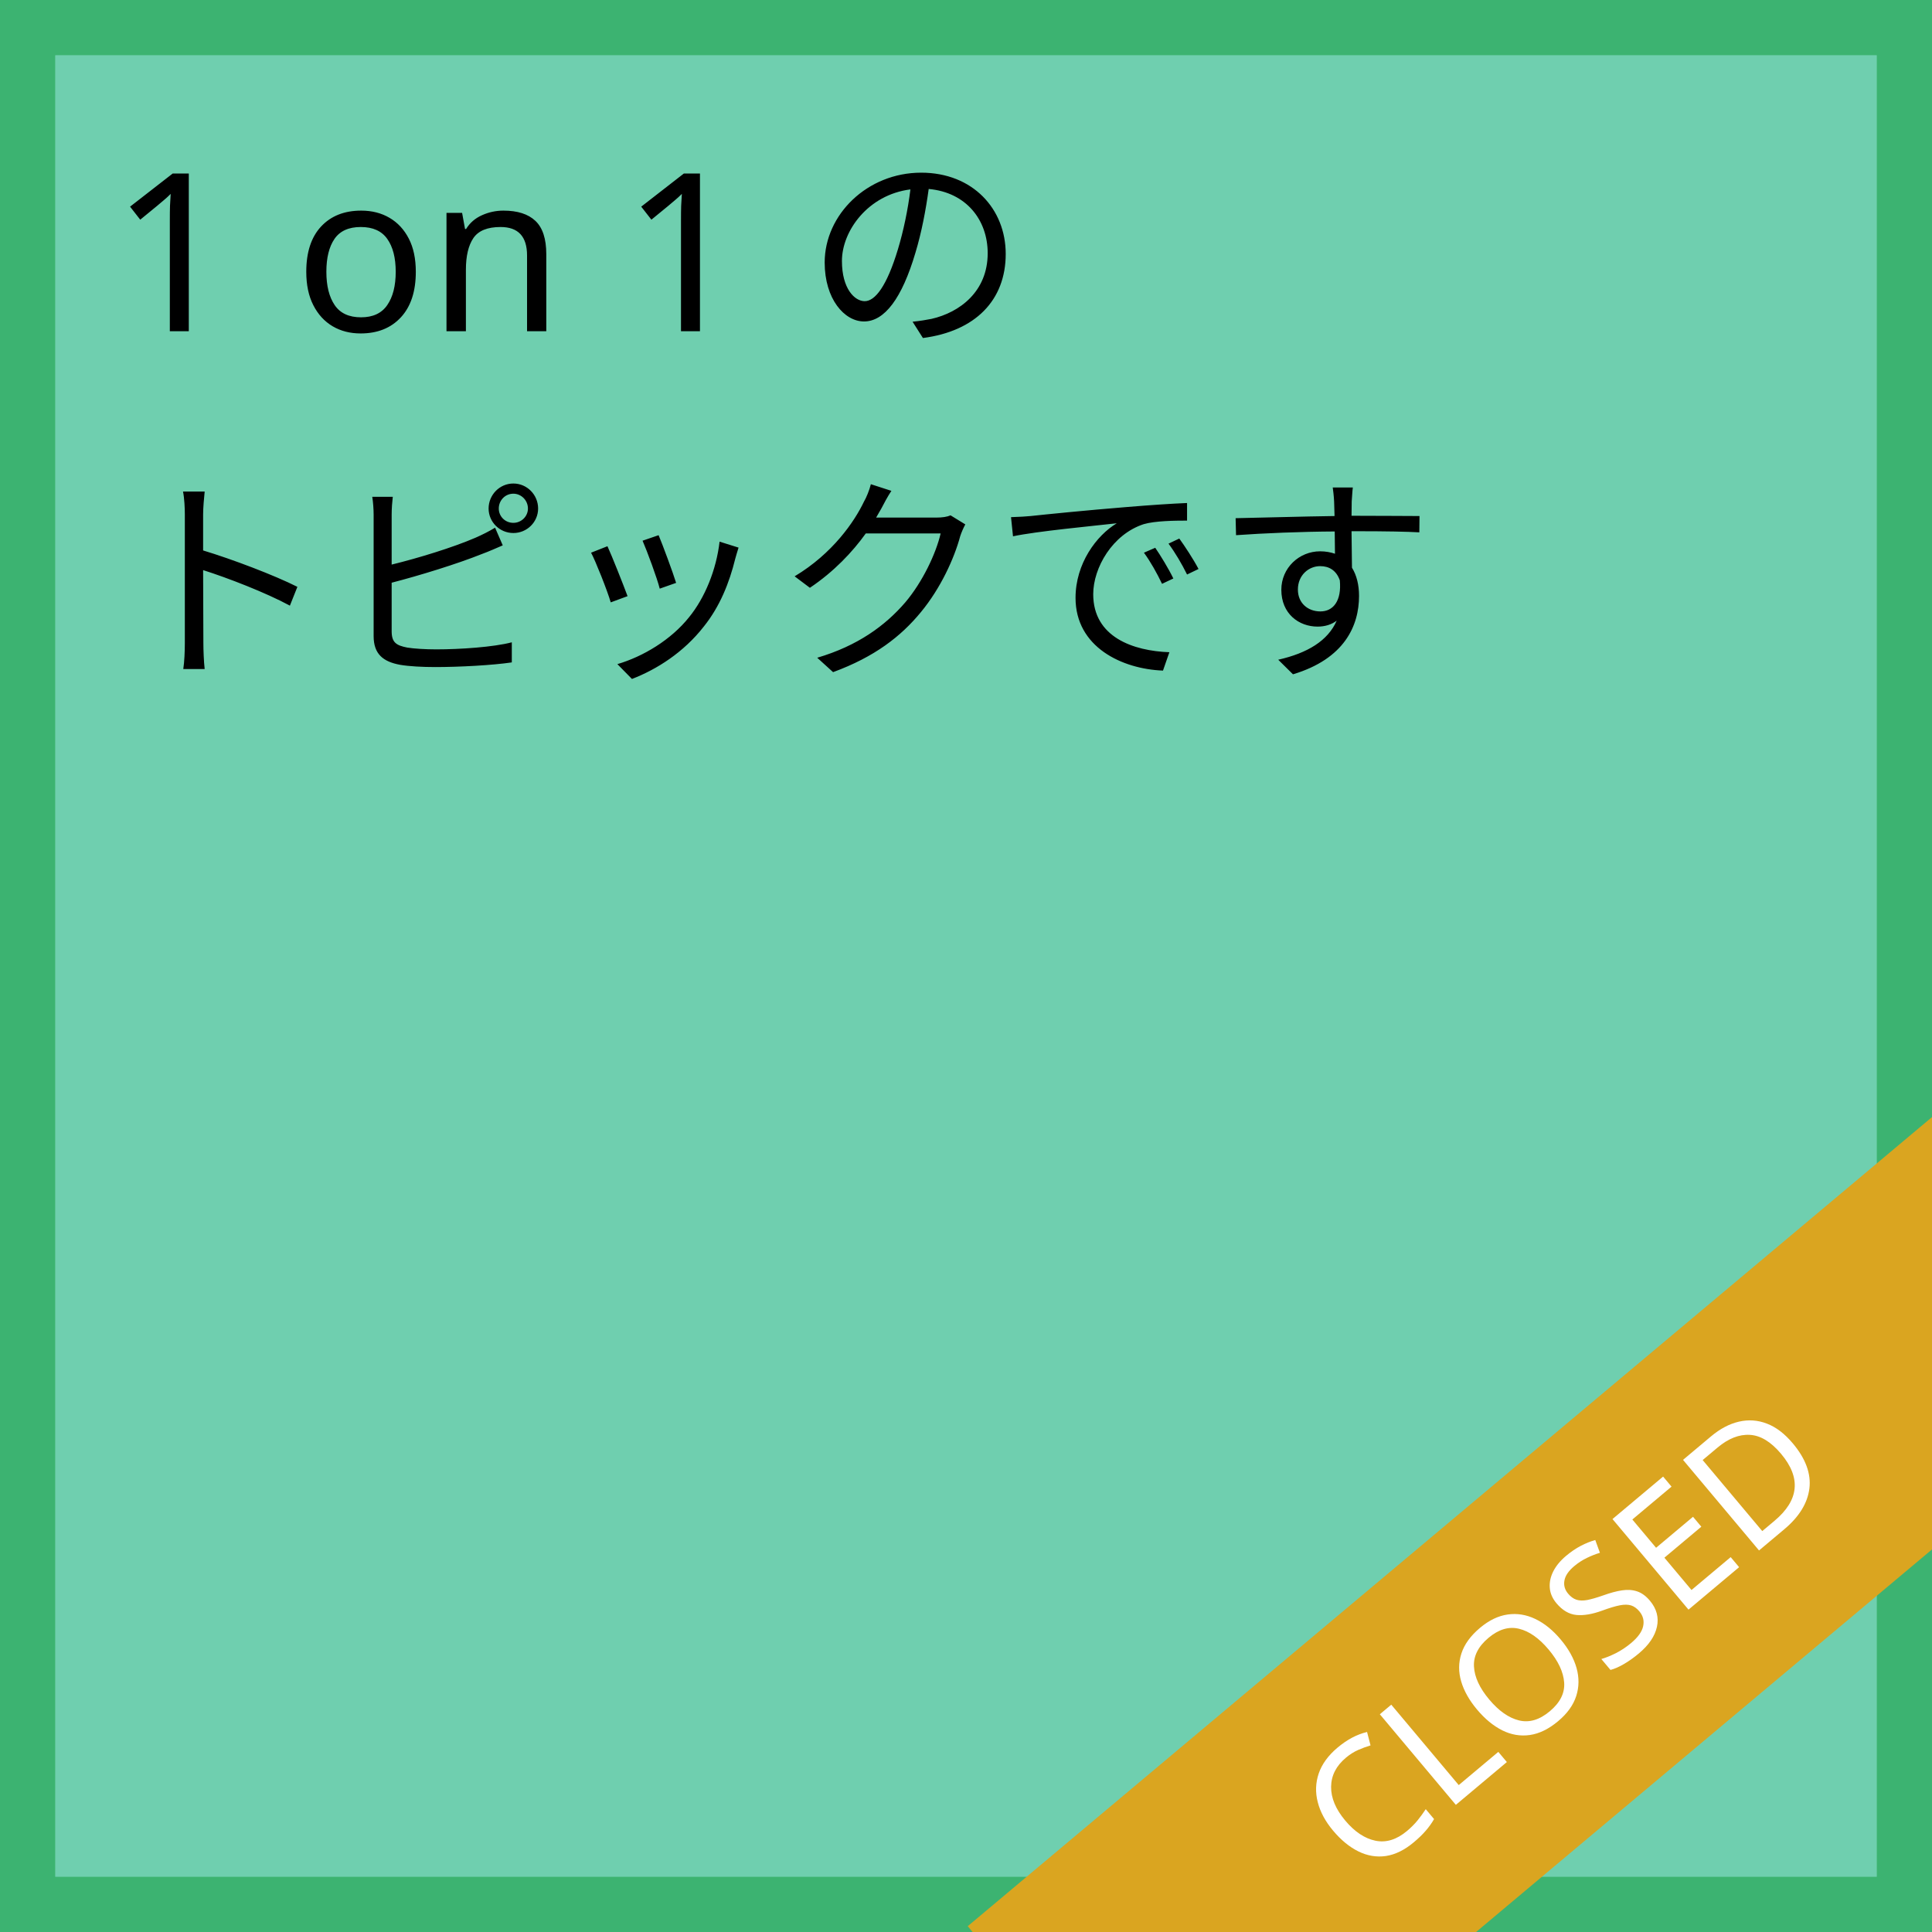
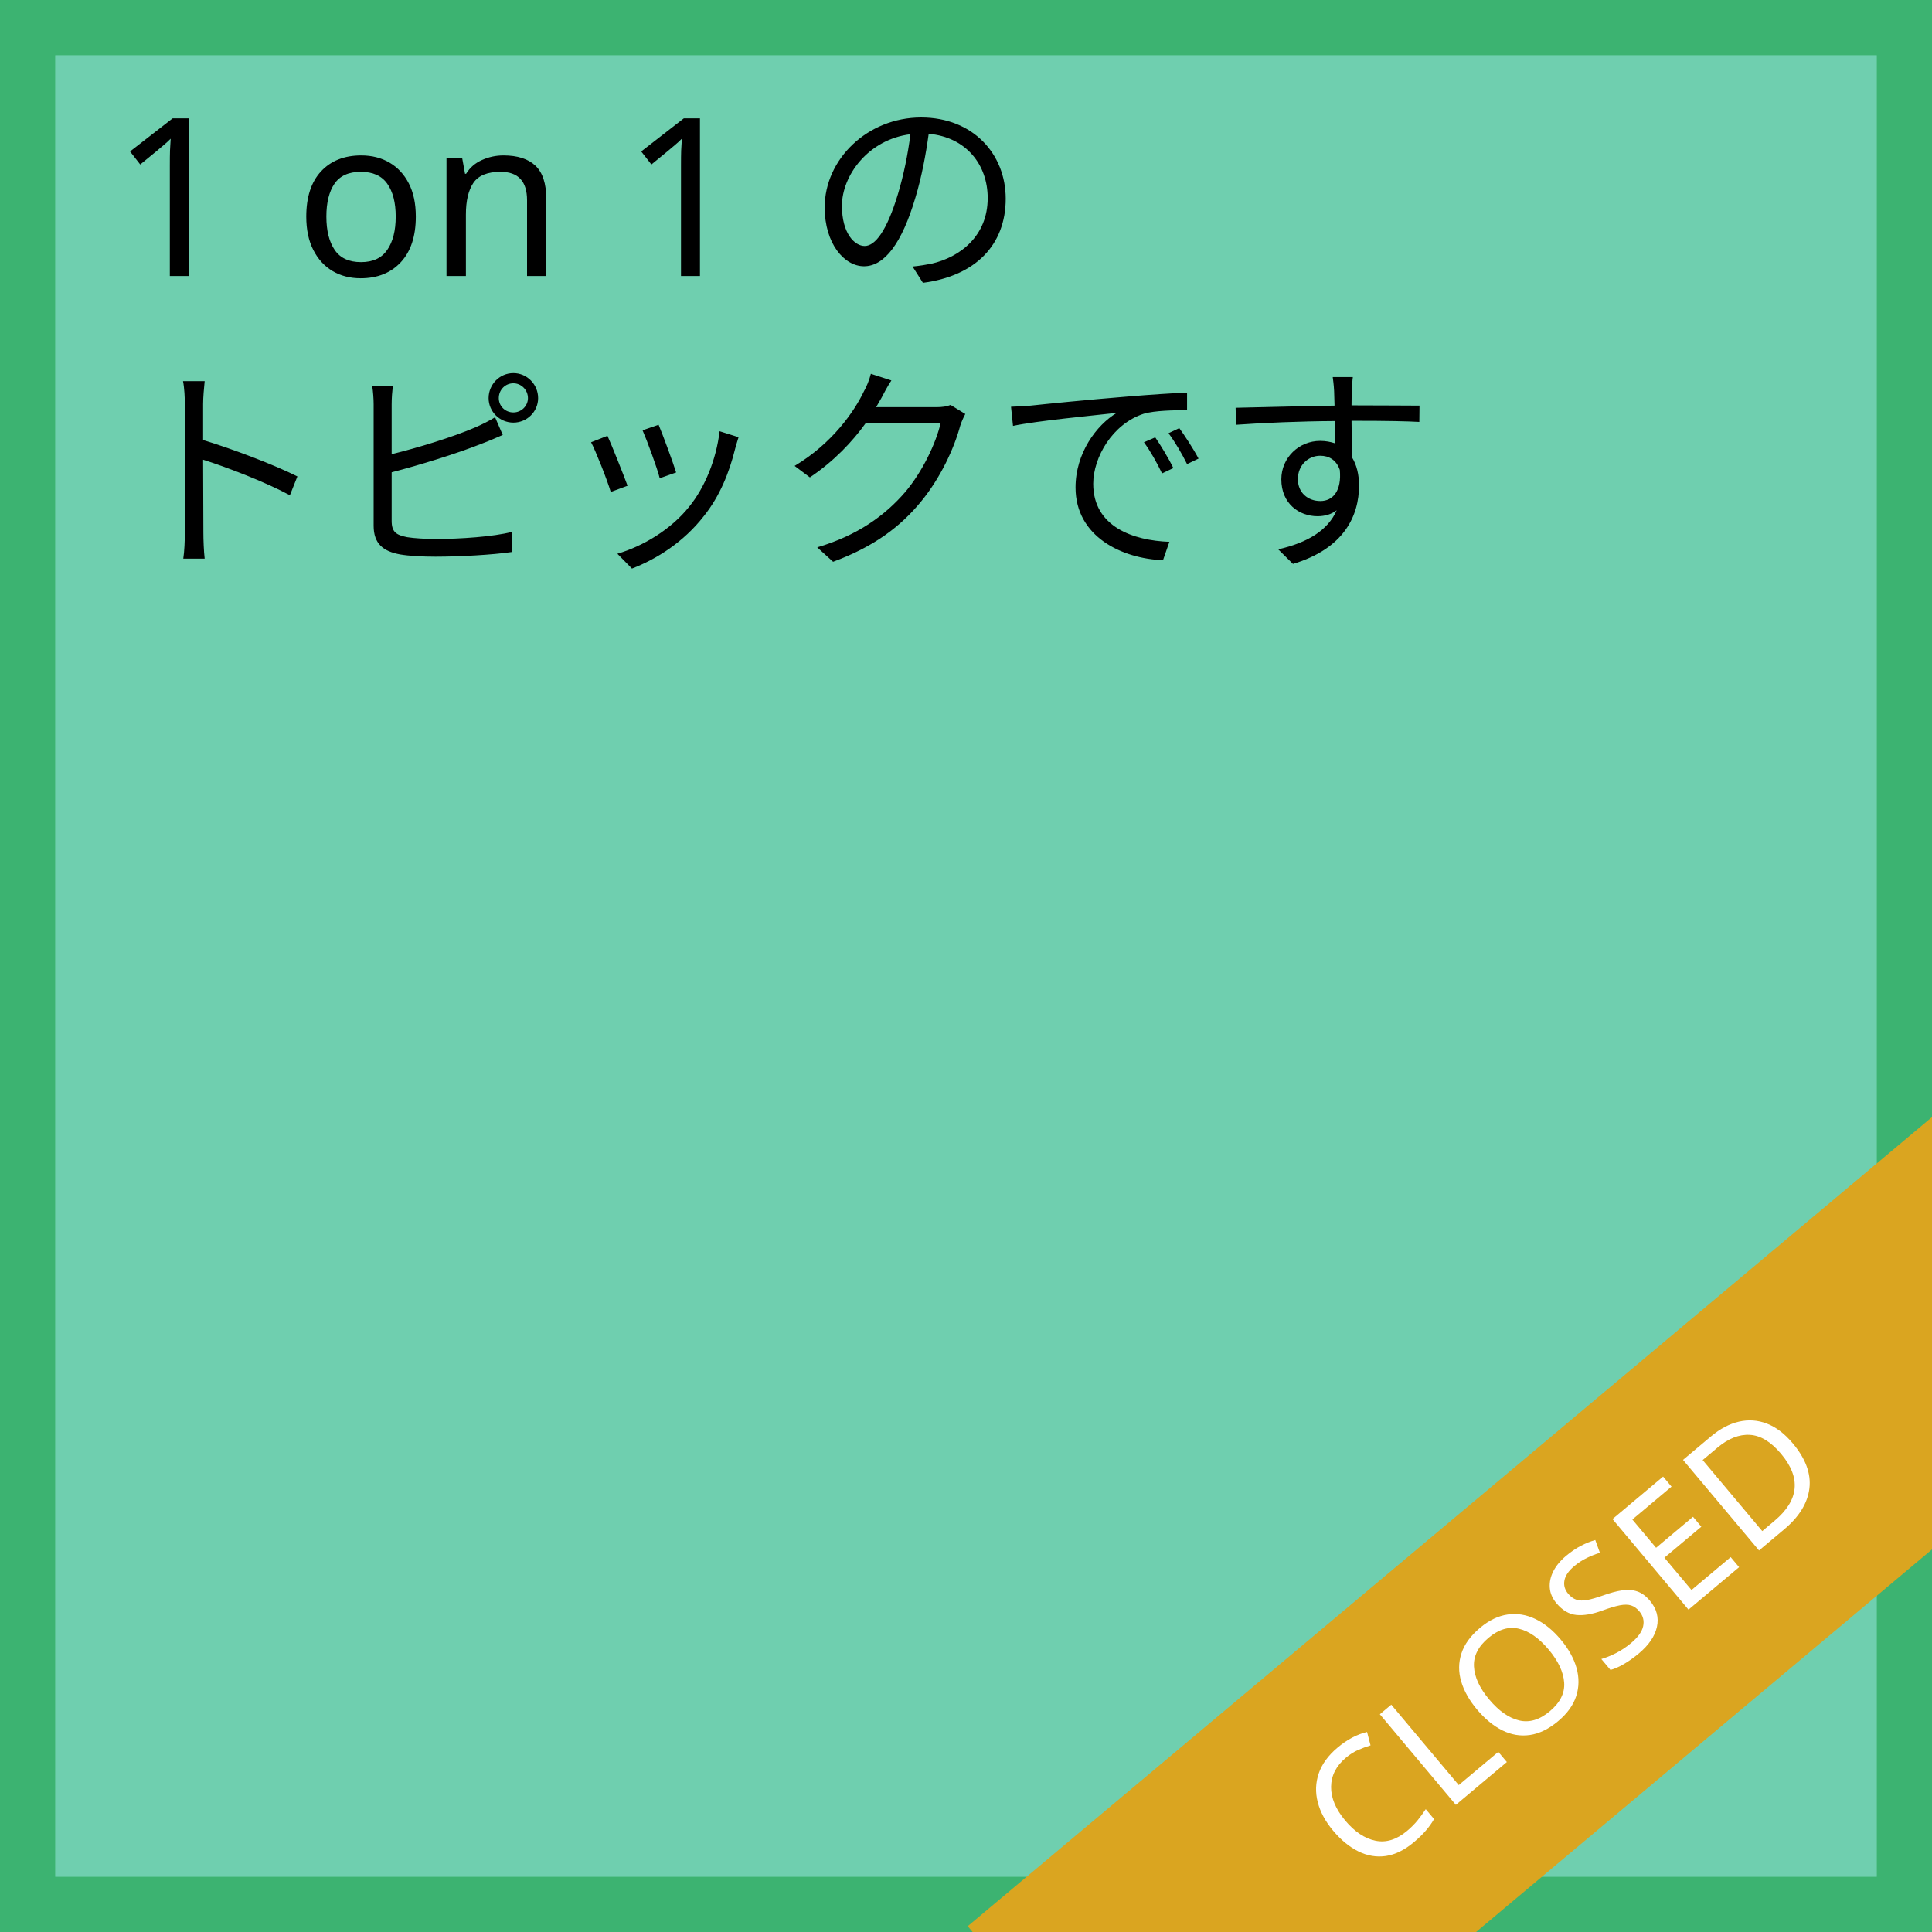
<svg xmlns="http://www.w3.org/2000/svg" preserveAspectRatio="xMinYMin meet" viewBox="0 0 350 350" overflow="hidden">
  <style> .f{font-family:sans-serif;font-size:40px; fill:#000} .l{font-family:sans-serif;font-size:30px; fill:#fff} </style>
  <rect x="0" y="0" width="350" height="350" fill="#3cb371" />
  <rect x="10" y="10" width="330" height="330" fill="#6fcfaf" />
  <text x="10" y="10" class="f">
-     <tspan x="20" y="60">
+     <tspan x="20" y="50">
         1 on 1 の   
        </tspan>
-     <tspan x="20" y="120">
+     <tspan x="20" y="100">
        トピックです
        </tspan>
  </text>
  <path d="M 175.315 348.948 L 350 202.371 L 350 280.694 L 267.405 350 L 176.198 350 Z" fill="#DAA520" />
  <text x="-30" y="420" transform="rotate(-40)" class="l">
        CLOSED
    </text>
</svg>
